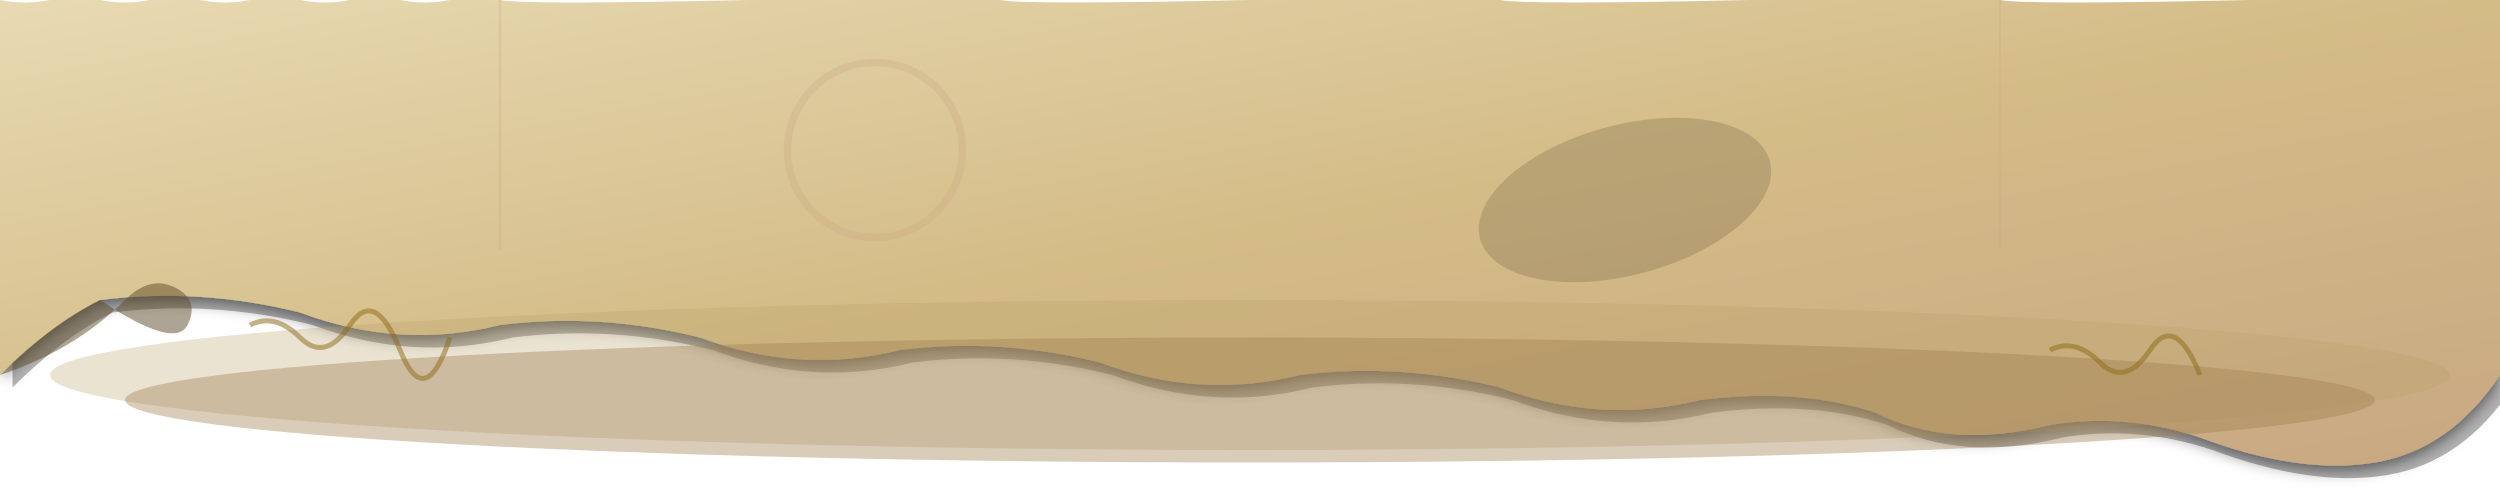
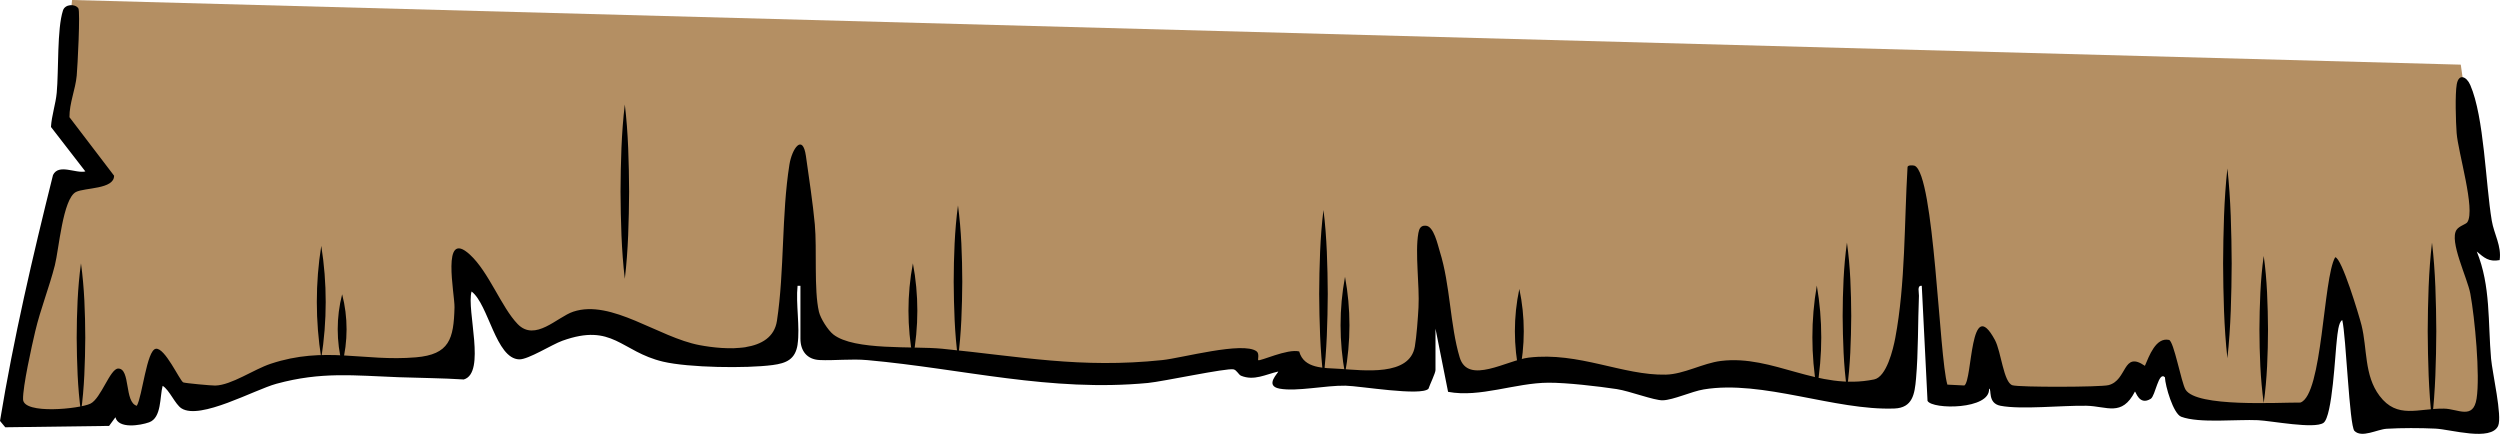
- <svg xmlns="http://www.w3.org/2000/svg" viewBox="0 0 1000 200" preserveAspectRatio="none">
+ <svg xmlns="http://www.w3.org/2000/svg" id="Layer_2" data-name="Layer 2" viewBox="0 0 873.97 151.65">
  <defs>
-     <linearGradient id="oldPaperBase" x1="0%" y1="0%" x2="100%" y2="100%">
-       <stop offset="0%" style="stop-color:#e8dab3;stop-opacity:1" />
-       <stop offset="50%" style="stop-color:#d4bc87;stop-opacity:1" />
-       <stop offset="100%" style="stop-color:#c8a882;stop-opacity:1" />
-     </linearGradient>
-     <filter id="innerShadow">
-       <feGaussianBlur in="SourceAlpha" stdDeviation="3" />
-       <feOffset dx="0" dy="2" result="offsetblur" />
-       <feComponentTransfer>
-         <feFuncA type="linear" slope="0.5" />
-       </feComponentTransfer>
-       <feMerge>
-         <feMergeNode />
-         <feMergeNode in="SourceGraphic" />
-       </feMerge>
-     </filter>
+     <style>
+       .cls-1 {
+         fill: #b48f63;
+       }
+     </style>
  </defs>
-   <path d="M 0,0 Q 10,2 20,0 T 40,0 T 60,0 T 80,0 T 100,0 T 120,0 T 140,0 T 160,0 T 180,0 T 200,0 T 300,0 T 400,0 T 500,0 T 600,0 T 700,0 T 800,0 T 900,0 T 1000,0 L 1000,150 Q 980,180 950,185 Q 920,190 880,175 Q 850,165 820,170 Q 780,180 750,165 Q 720,155 680,160 Q 640,170 600,155 Q 560,145 520,150 Q 480,160 440,145 Q 400,135 360,140 Q 320,150 280,135 Q 240,125 200,130 Q 160,140 120,125 Q 80,115 40,120 Q 20,130 0,150 Z" fill="rgba(0,0,0,0.3)" transform="translate(5, 5)" />
-   <path d="M 0,0 Q 10,2 20,0 T 40,0 T 60,0 T 80,0 T 100,0 T 120,0 T 140,0 T 160,0 T 180,0 T 200,0 T 300,0 T 400,0 T 500,0 T 600,0 T 700,0 T 800,0 T 900,0 T 1000,0 L 1000,150 Q 980,180 950,185 Q 920,190 880,175 Q 850,165 820,170 Q 780,180 750,165 Q 720,155 680,160 Q 640,170 600,155 Q 560,145 520,150 Q 480,160 440,145 Q 400,135 360,140 Q 320,150 280,135 Q 240,125 200,130 Q 160,140 120,125 Q 80,115 40,120 Q 20,130 0,150 Z" fill="url(#oldPaperBase)" filter="url(#innerShadow)" />
-   <ellipse cx="500" cy="150" rx="480" ry="30" fill="#b8a068" opacity="0.3" />
-   <ellipse cx="500" cy="160" rx="450" ry="25" fill="#a08050" opacity="0.4" />
-   <path d="M 100,130 Q 110,125 120,135 T 140,130 T 160,140 T 180,135" fill="none" stroke="#8b6914" stroke-width="2" opacity="0.5" />
-   <path d="M 820,140 Q 830,135 840,145 T 860,140 T 880,150" fill="none" stroke="#8b6914" stroke-width="2" opacity="0.5" />
-   <path d="M 0,150 Q 30,140 50,120 Q 60,110 70,115 Q 80,120 75,130 Q 70,140 40,120 Q 20,130 0,150" fill="#5c4a28" opacity="0.5" />
-   <ellipse cx="650" cy="80" rx="60" ry="30" fill="#4a3c28" opacity="0.2" transform="rotate(-15 650 80)" />
-   <circle cx="350" cy="60" r="35" fill="none" stroke="#c8a882" stroke-width="3" opacity="0.3" />
-   <path d="M 200,0 L 200,100" stroke="#c8a882" stroke-width="1" opacity="0.3" />
-   <path d="M 800,0 L 800,100" stroke="#c8a882" stroke-width="1" opacity="0.3" />
+   <g id="Layer_3" data-name="Layer 3">
+     <g>
+       <path class="cls-1" d="M25.2,0l-4.94,44.24,13.41,16.24-11.76,4.71-13.88,55.53-4.94,24.71h33.88l4.94-5.41,5.18,5.41,5.41-6.35,3.76-12,8.24,12.94,23.29-6.35,24.24-6.82,49.88,2.35v-35.76s18.12,27.29,18.59,28.47,20-9.41,24.94-9.65,25.88,10.82,34.82,10.82,32.71-3.06,32.71-3.06l6.59-38.82,4.94,39.29,60.94,7.29,53.18,2.59,36.47-5.88,1.91,4.94,14.56-3.06v6.59l44-.24s8-30.59,7.06-30.59,6.59,32.47,6.59,32.47c0,0,22.12-6.12,32.24-6.12s33.88,8.71,44.47,6.82,22.35-4.94,31.29-2.35,46.12,9.65,46.59,4.71c.47-4.94,7.06-51.53,7.06-51.53l6.59,52,13.41-1.41,3.76-11.06,6.12,12.94h40.71l6.82-6.82,3.06,3.76,3.06-10.59,8.94,15.29s34.35,5.65,40,4,8.94-9.41,8.94-9.41l5.41-32,9.18,41.18,34.35,2.82,7.29-3.06-3.53-50.35-.71-12,1.65-19.06-5.65-39.76L25.2,0Z" />
+       <path d="M278.84,120.38c-.78,5.24-3.91,6.6-8.76,7.24-9.24,1.21-29.31.93-38.29-1.19-14.78-3.5-17.49-13.68-35.21-7.3-3.65,1.31-11.93,6.6-15.07,6.5-8.2-.24-10.7-19.24-16.66-23.73-1.81,6.59,5.14,28.46-2.72,30.76-7.58-.49-15.18-.51-22.78-.79-15.65-.59-26.98-2-42.72,2.29-7.74,2.11-26.64,12.75-33.18,8.6-2.23-1.41-4.19-6.41-6.59-7.88-1.04,3.77-.31,11.18-4.74,12.76-3.13,1.11-10.73,2.35-11.77-1.77l-2.21,3.02-36.3.48-1.84-2.22c4.73-28.82,11.44-57.55,18.53-85.96,1.99-4.09,7.94-.45,11.31-1.26l-12.02-15.54c.22-3.98,1.65-8.02,2.01-11.96.72-7.83.07-22.27,2.19-28.79.73-2.24,4.24-2.38,5.37-.73.73,1.07-.29,20.54-.57,23.52-.45,4.85-2.58,9.62-2.54,14.54l15.6,20.45c.07,4.8-10.23,4.12-13.33,5.7-4.59,2.35-5.96,20.08-7.37,25.61-2,7.84-5.01,15.27-6.87,23.12-1.19,5.03-4.38,19.39-4.25,23.76.16,5.36,19.81,3.32,23.54,1.51s6.88-12.28,9.73-12.28c4.36,0,2.08,11.8,6.5,13.02,1.92-3.29,3.46-19.41,6.63-19.93s8.3,10.99,9.58,11.74c.49.28,9.96,1.15,11.21,1.12,5.69-.15,13.45-5.66,19.38-7.62,19-6.3,32.5-.7,50.75-2.25,11.73-1,13.23-6.39,13.51-17.47.12-4.53-4.77-27.75,5.37-18.45,6.64,6.09,11.02,18.4,16.7,24.28,6.11,6.32,13.83-2.46,19.44-4.32,13.36-4.44,29.78,8.99,44.19,11.7,8.7,1.64,25.28,3.01,27.02-8.5,2.64-17.4,1.58-37.07,4.36-54.6.9-5.66,4.64-10.96,5.77-3.02,1.05,7.41,2.45,16.67,3.11,23.9.79,8.67-.35,22.83,1.44,30.54.55,2.35,3.15,6.47,5.04,7.95,7.3,5.71,27.94,3.99,38.01,4.98,27.58,2.72,48.26,6.97,76.99,3.97,6.86-.72,28.15-6.57,32.93-3.08,1.11.81.38,2.88.59,3.1.51.54,10.2-4.07,14.33-3.04,1.64,6.07,8.57,5.74,14.12,6.08,8.47.53,24.47,2.68,26.31-7.77.6-3.44,1.08-10.01,1.28-13.71.41-7.71-1.28-19.08-.04-26.02.26-1.45.82-2.66,2.51-2.54,2.87,0,4.26,6.74,4.98,9.03,3.68,11.67,3.56,25.73,6.95,37.02,2.91,9.7,16.56.95,24.16.06,17.55-2.07,32.85,6.29,47.89,5.96,6.33-.14,12.97-4.02,19.29-4.79,18.33-2.24,33.74,10.51,53.53,6.47,4.35-.89,6.65-10.5,7.41-14.53,3.56-18.9,3.13-40.41,4.28-59.67-.01-.86,2.13-.67,2.5-.5,6.87,3.04,8.52,66.82,11.43,76.51l5.94.3c2.88-1.85,1.88-32.2,10.68-15.91,2.21,4.1,3,14.91,6.15,15.84,2.46.73,30.76.66,33.55-.05,6.68-1.68,4.88-12.17,12.73-6.75,1.48-3.41,3.82-10.06,8.42-9.06,1.7.37,4.29,14.88,5.79,17.37,3.79,6.27,32.63,4.46,40.15,4.53,7.78-2.68,7.91-43.47,12.16-50.79,2.25.02,8.38,20.44,9.21,23.75,2.05,8.23.89,17.52,6.3,24.69,6.2,8.22,13.49,4.34,22.54,4.47,4.86.07,10.22,4.02,11.39-3.53,1.26-8.14-.62-28.12-2.19-36.65-1.01-5.48-7.47-18.41-4.82-22.32.95-1.4,3.28-1.91,3.79-2.69,2.88-4.4-3.26-24.4-3.76-31.17-.29-3.89-.58-13.54.04-17.02.7-3.92,3.44-2.73,4.73.26,4.88,11.24,5.34,34.52,7.52,47.45.78,4.63,3.48,8.88,2.74,13.75-3.78.7-5.37-.81-7.99-3,4.92,12.04,3.88,24.81,5,37.46.44,4.95,3.96,20.16,2.47,23.47-2.49,5.54-16.59,1.23-21.94.98s-11.79-.26-17.03.05c-3.3.2-8.72,3.34-11.27.74-1.77-1.8-2.93-33.27-4.25-38.72-1.35.56-1.69,5.15-1.87,6.61-.64,5.17-1.57,27.03-4.68,29.29-3.12,2.26-18.18-.69-22.95-.92-7.25-.34-20.53,1.16-26.8-1.2-2.78-1.04-5.59-10.77-5.7-13.8-2.24-2.25-3.32,6.52-4.96,7.53-4.1,2.52-5.21-2.67-5.53-2.52-4.57,8.9-9.77,5.09-16.96,4.95-8.34-.16-22.7,1.4-30.01.01-4.72-.9-2.96-5.97-4.03-5.98.54,7.35-19.83,7.37-21.5,4.26l-2.01-40.22c-1.74-.23-.94,2.27-.99,3.48-.38,9.31-.21,19.82-1.02,28.97-.47,5.34-1.16,10.2-7.56,10.44-20.82.77-46.09-10.09-66.67-6.67-4.27.71-10.6,3.69-14.3,3.8-3,.09-11.58-3.23-16.1-3.92-6.5-.98-17.52-2.26-23.86-2.23-11.64.05-23.94,5.3-35.1,3.19l-4.4-22.09v14.49c0,1.03-1.99,5.09-2.46,6.53-2.59,2.67-23.96-.99-28.99-1.08-7.04-.13-16.99,2.13-23.04,1.04-5.51-1-.19-5.75-.51-5.98-4.33.97-8.42,3.34-12.98,1.46-.86-.36-1.51-2-2.63-2.23-2.46-.52-24.69,4.26-29.9,4.76-34.13,3.23-64.62-4.95-98-7.98-5.79-.53-11.78.22-16.87-.04-4.38-.23-6.63-3.24-6.63-7.46v-18.49h-1c-.67,6.36.91,14.36,0,20.49Z" />
+     </g>
+     <path d="M645.67,136.12c-1.2-8.39-1.42-17.17-1.5-25.65.04-8.57.31-17.13,1.5-25.65,1.19,8.52,1.46,17.07,1.5,25.65-.08,8.48-.3,17.25-1.5,25.65h0Z" />
+     <path d="M635.14,136.12c-2.06-11.99-2.08-24.31,0-36.29,2.08,11.99,2.06,24.3,0,36.29h0Z" />
+     <path d="M531.14,130.65c-2.06-9.75-2.08-19.9,0-29.65,2.08,9.75,2.06,19.9,0,29.65h0Z" />
+     <path d="M462.67,132.06c-1.2-9.6-1.42-19.65-1.5-29.32.07-9.68.29-19.71,1.5-29.32,1.21,9.6,1.43,19.64,1.5,29.32-.08,9.68-.3,19.71-1.5,29.32h0Z" />
+     <path d="M470.2,130.65c-2.06-11.18-2.08-22.71,0-33.88,2.08,11.17,2.06,22.71,0,33.88h0Z" />
+     <path d="M334.9,125.24c-1.2-8.74-1.42-17.89-1.5-26.71.04-8.93.31-17.83,1.5-26.71,1.19,8.88,1.46,17.78,1.5,26.71-.08,8.82-.3,17.96-1.5,26.71h0Z" />
+     <path d="M319.14,125.24c-2.06-10.94-2.08-22.24,0-33.18,2.08,10.94,2.06,22.24,0,33.18h0Z" />
+     <path d="M218.43,97.47c-1.2-9.98-1.42-20.42-1.5-30.47.07-10.06.29-20.48,1.5-30.47,1.21,9.98,1.43,20.42,1.5,30.47-.08,10.06-.3,20.48-1.5,30.47h0Z" />
+     <path d="M112.31,125.24c-2.06-13-2.08-26.3,0-39.29,2.08,13,2.06,26.3,0,39.29h0Z" />
+     <path d="M119.61,127.35c-2.06-8-2.07-16.48,0-24.47,2.07,8,2.06,16.47,0,24.47h0Z" />
+     <path d="M28.31,144.06c-1.2-8.51-1.42-17.41-1.5-26,.04-8.69.31-17.36,1.5-26,1.19,8.64,1.46,17.31,1.5,26-.08,8.59-.3,17.48-1.5,26h0Z" />
+     <path d="M778.67,58.88c1.2,10.87,1.42,22.23,1.5,33.18-.07,10.95-.29,22.3-1.5,33.18-1.21-10.87-1.43-22.23-1.5-33.18.08-10.95.3-22.3,1.5-33.18h0Z" />
+     <path d="M791.37,89.47c1.2,8.42,1.42,17.22,1.5,25.71-.04,8.6-.31,17.17-1.5,25.71-1.19-8.54-1.46-17.12-1.5-25.71.07-8.5.3-17.29,1.5-25.71h0Z" />
+     <path d="M850.2,146.82c-1.2-10.15-1.42-20.77-1.5-31,.07-10.23.29-20.84,1.5-31,1.21,10.15,1.43,20.77,1.5,31-.07,10.23-.3,20.84-1.5,31h0Z" />
+   </g>
</svg>
